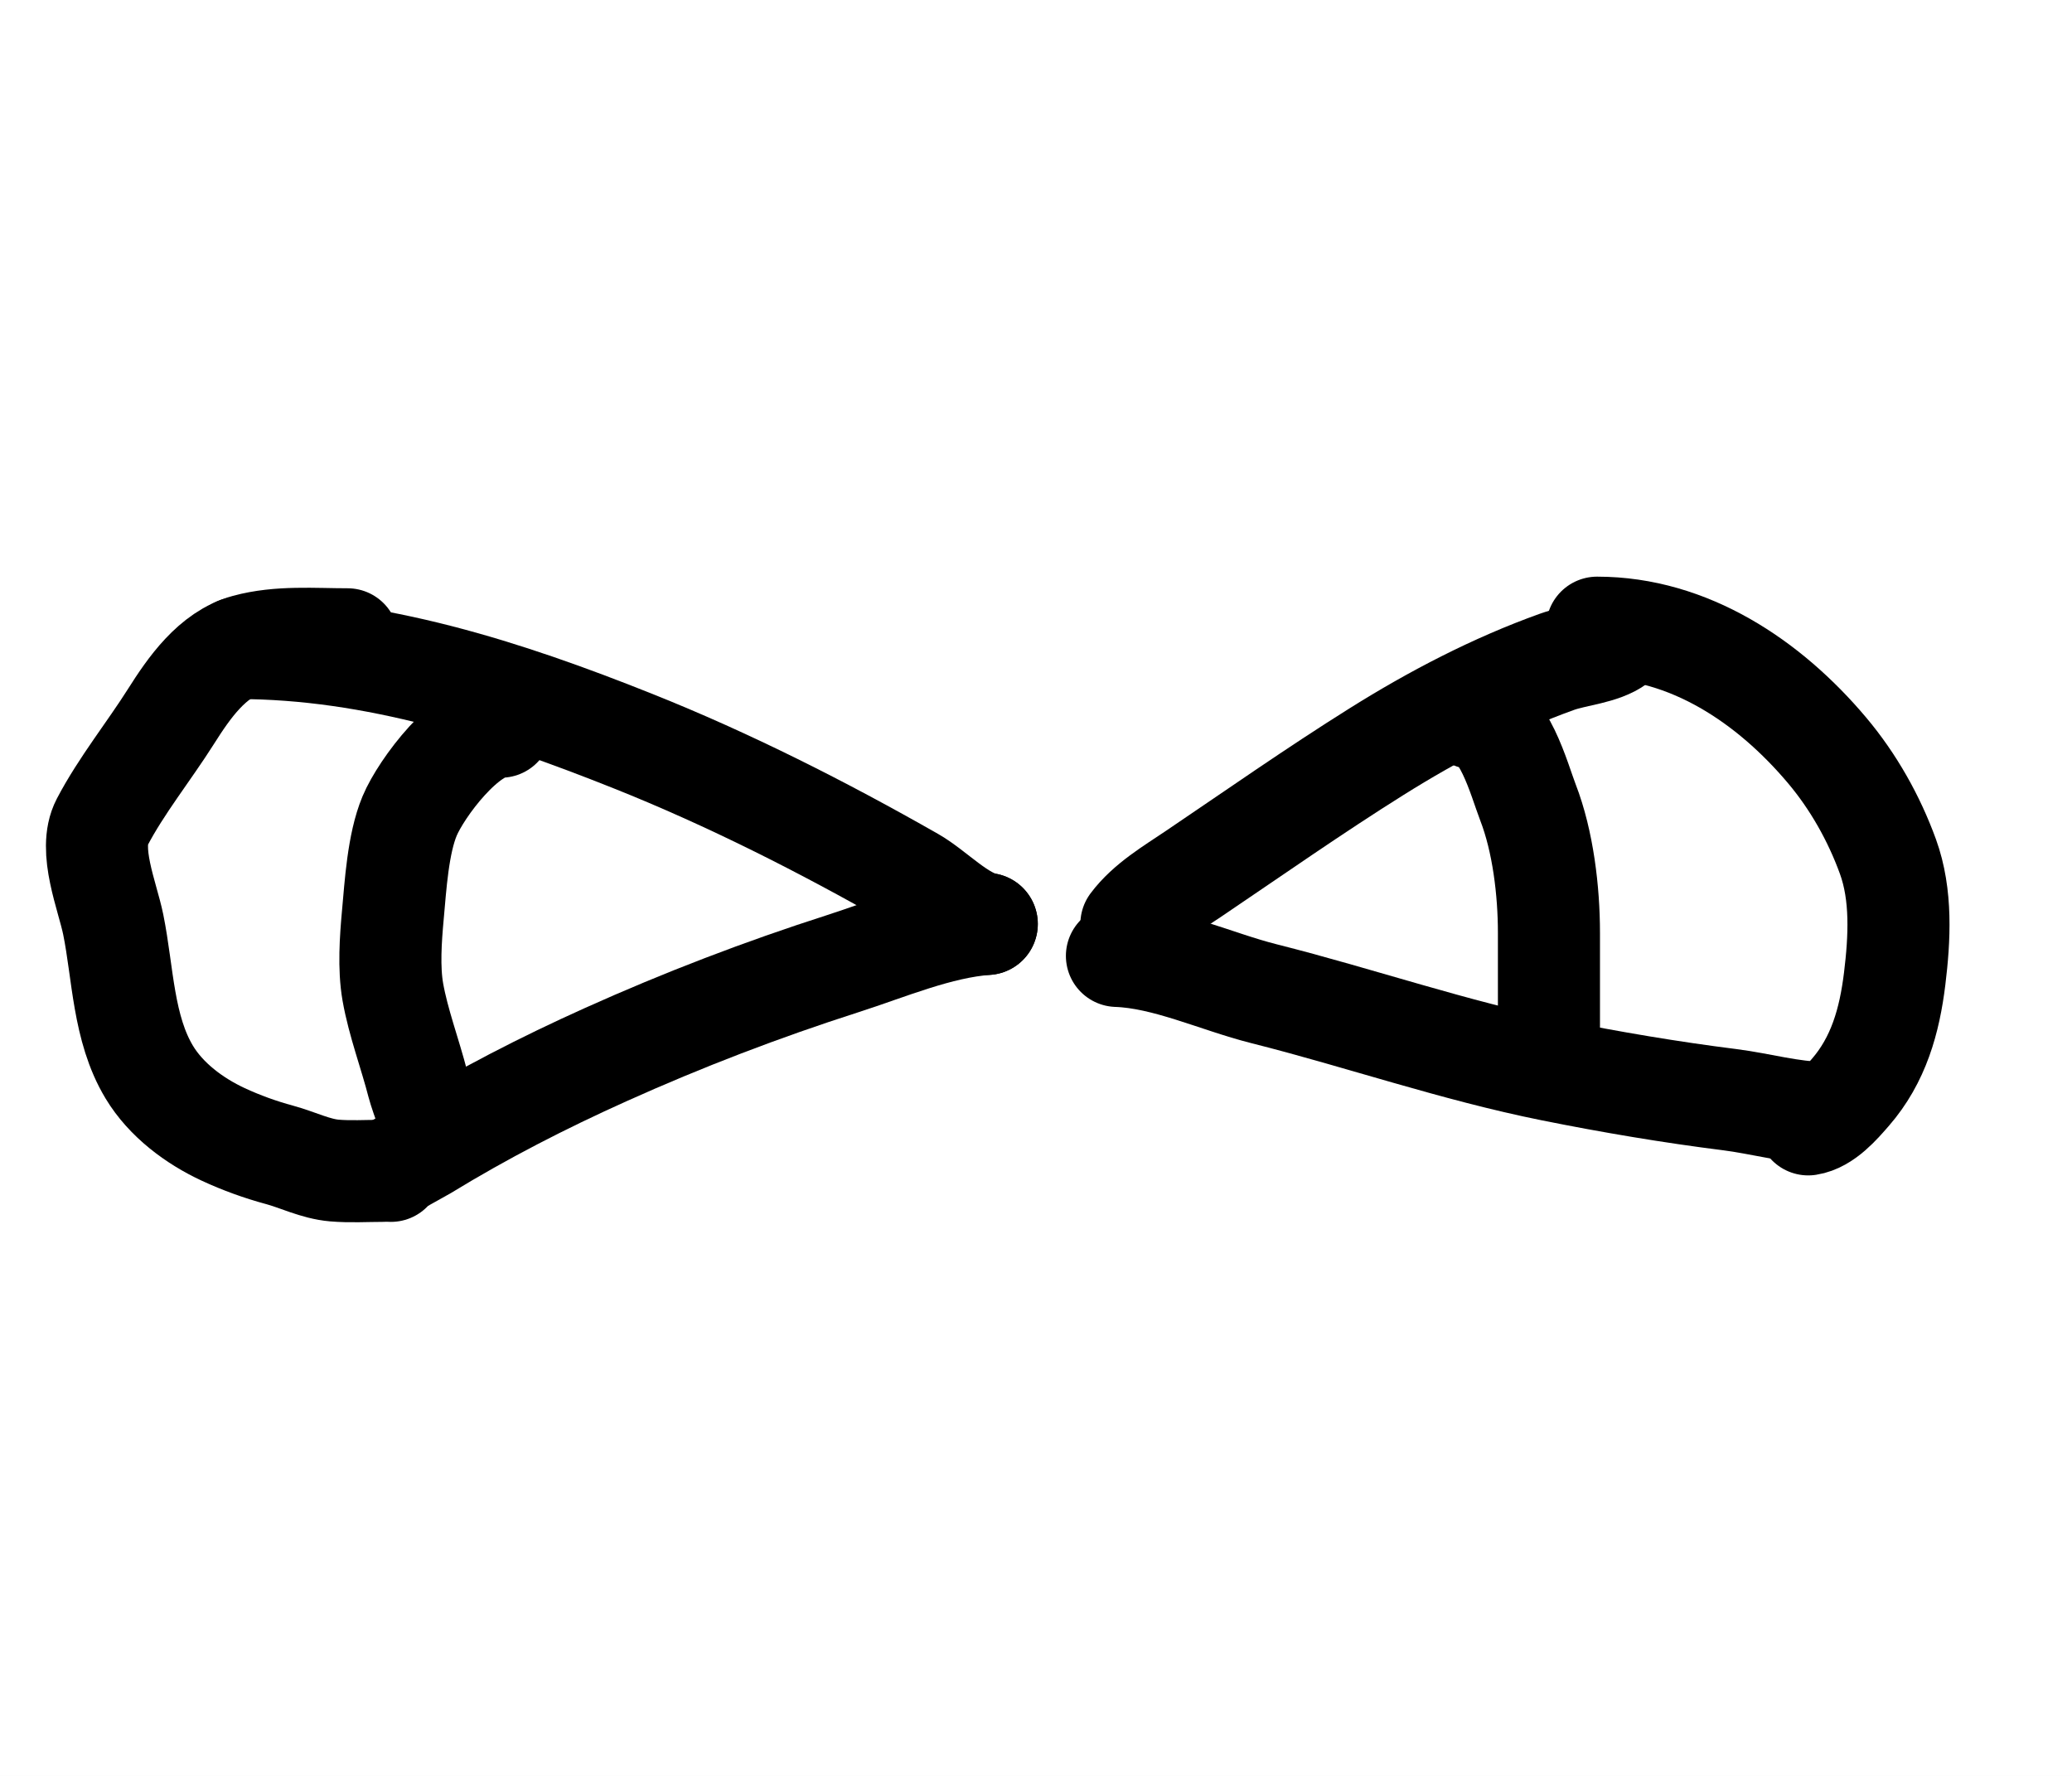
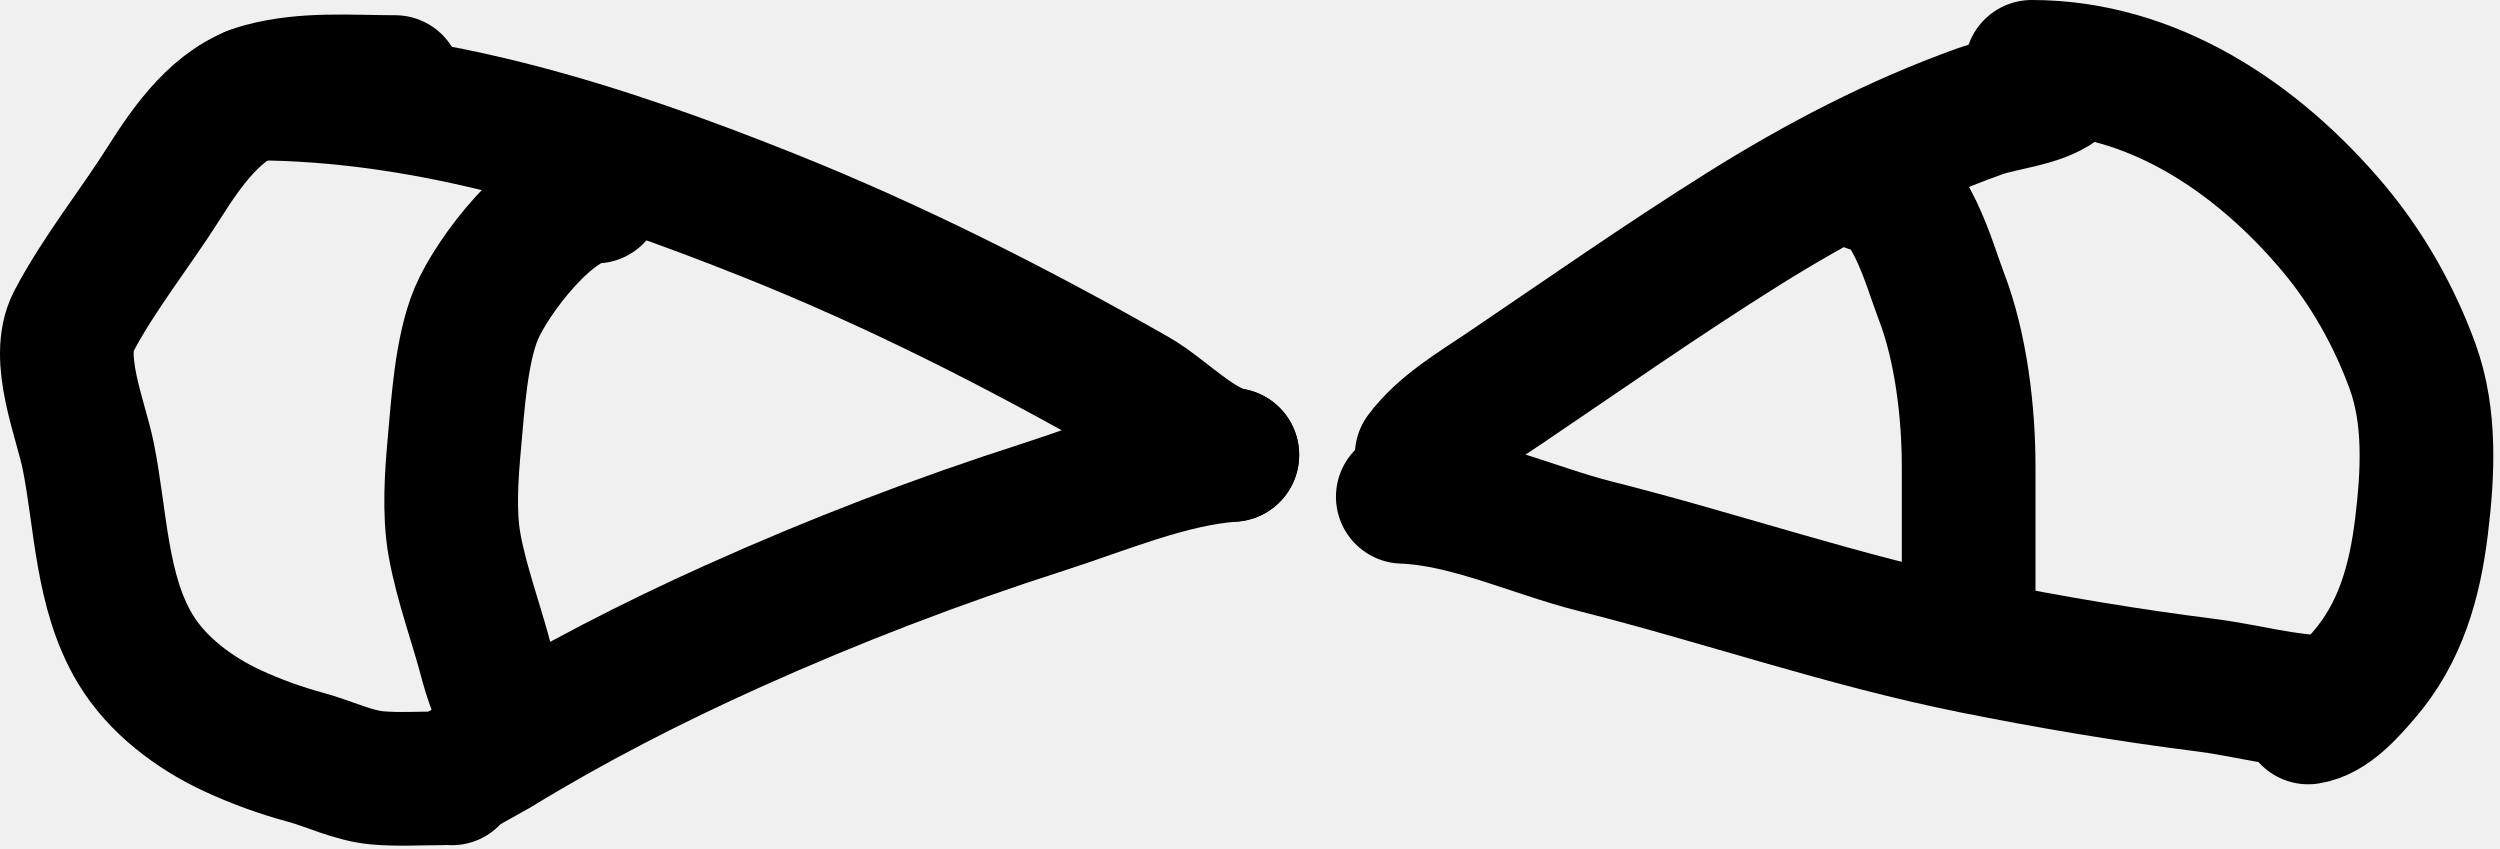
- <svg xmlns="http://www.w3.org/2000/svg" width="406" height="348" viewBox="0 0 406 348" fill="none">
-   <rect width="406" height="348" fill="white" />
-   <path d="M193.354 181.057C183.884 181.746 174.114 185.958 165.142 188.836C149.298 193.918 133.845 199.841 118.667 206.671C106.404 212.189 94.654 218.219 83.181 225.233C82.039 225.931 76.11 228.946 76.6 229.439" stroke="black" stroke-width="20" stroke-linecap="round" />
-   <path d="M193.354 181.057C188.339 180.218 183.157 174.553 178.87 172.108C161.233 162.051 142.804 152.716 123.957 145.198C99.177 135.314 73.451 126.984 46.562 126.984" stroke="black" stroke-width="20" stroke-linecap="round" />
-   <path d="M74.9 229.439C71.791 229.439 68.613 229.64 65.517 229.375C61.821 229.059 58.338 227.272 54.78 226.308C50.997 225.283 47.287 223.946 43.728 222.292C38.081 219.666 32.521 215.531 29.244 210.086C24.091 201.523 24.123 190.718 22.191 181.184C21.065 175.624 17.177 166.526 20.019 161.104C23.774 153.938 29.192 147.217 33.526 140.36C37.029 134.82 41.594 128.225 48.262 126.415C54.688 124.671 61.51 125.277 68.099 125.277" stroke="black" stroke-width="20" stroke-linecap="round" />
-   <path d="M221.692 181.057C224.785 176.916 229.671 174.065 233.877 171.223C245.769 163.189 257.583 154.904 269.741 147.285C280.903 140.291 292.72 134.116 305.132 129.672C308.68 128.402 313.964 128.063 316.908 125.846" stroke="black" stroke-width="20" stroke-linecap="round" />
-   <path d="M218.858 187.318C228.45 187.651 238.404 192.392 247.637 194.718C266.535 199.479 284.955 205.894 304.093 209.738C315.581 212.046 327.323 214.034 338.949 215.493C344.93 216.244 351.102 218.055 357.148 218.055" stroke="black" stroke-width="20" stroke-linecap="round" />
-   <path d="M354.315 220.331C357.616 219.821 360.521 216.419 362.564 214.07C368.104 207.7 370.247 200.02 371.255 191.777C372.214 183.935 372.672 175.378 369.932 167.84C367.207 160.342 363.157 153.156 358.03 147.064C346.672 133.569 330.947 123 312.941 123" stroke="black" stroke-width="20" stroke-linecap="round" />
-   <path d="M98.148 142.402C91.591 142.402 82.574 154.365 80.259 159.909C77.983 165.359 77.506 173.514 76.973 179.342C76.545 184.019 76.152 189.7 76.973 194.374C78.025 200.363 80.371 206.545 81.902 212.523C82.331 214.199 85.737 224.253 86.648 222.423" stroke="black" stroke-width="20" stroke-linecap="round" />
-   <path d="M288.723 140.752C294.554 140.752 297.703 152.865 299.402 157.251C302.35 164.864 303.509 174.608 303.509 182.779C303.509 189.944 303.509 197.109 303.509 204.274" stroke="black" stroke-width="20" stroke-linecap="round" />
+ <svg xmlns="http://www.w3.org/2000/svg" width="374" height="127" viewBox="0 0 374 127" fill="none">
+   <path d="M184.354 68.057C174.884 68.746 165.114 72.958 156.142 75.836C140.298 80.918 124.845 86.841 109.667 93.671C97.404 99.189 85.654 105.219 74.181 112.233C73.039 112.931 67.11 115.946 67.6 116.439" stroke="black" stroke-width="20" stroke-linecap="round" />
+   <path d="M184.354 68.057C179.339 67.218 174.157 61.553 169.87 59.108C152.233 49.051 133.804 39.716 114.957 32.198C90.177 22.314 64.451 13.984 37.562 13.984" stroke="black" stroke-width="20" stroke-linecap="round" />
+   <path d="M65.9 116.439C62.791 116.439 59.613 116.64 56.517 116.375C52.821 116.059 49.338 114.272 45.78 113.308C41.997 112.283 38.287 110.946 34.728 109.292C29.081 106.666 23.521 102.531 20.244 97.086C15.091 88.523 15.123 77.718 13.191 68.184C12.065 62.624 8.177 53.526 11.019 48.104C14.774 40.938 20.192 34.217 24.526 27.36C28.029 21.82 32.594 15.225 39.262 13.415C45.688 11.671 52.51 12.277 59.099 12.277" stroke="black" stroke-width="20" stroke-linecap="round" />
+   <path d="M212.692 68.057C215.785 63.916 220.671 61.065 224.877 58.223C236.769 50.189 248.583 41.904 260.741 34.285C271.903 27.291 283.72 21.116 296.132 16.672C299.68 15.402 304.964 15.063 307.908 12.846" stroke="black" stroke-width="20" stroke-linecap="round" />
+   <path d="M209.858 74.319C219.45 74.651 229.404 79.392 238.637 81.718C257.535 86.479 275.955 92.894 295.093 96.738C306.581 99.046 318.323 101.034 329.949 102.493C335.93 103.244 342.102 105.055 348.148 105.055" stroke="black" stroke-width="20" stroke-linecap="round" />
+   <path d="M345.315 107.331C348.616 106.821 351.521 103.419 353.564 101.07C359.104 94.7 361.247 87.02 362.255 78.777C363.214 70.935 363.672 62.378 360.932 54.84C358.207 47.342 354.157 40.156 349.03 34.064C337.672 20.569 321.947 10 303.941 10" stroke="black" stroke-width="20" stroke-linecap="round" />
+   <path d="M89.148 29.402C82.591 29.402 73.574 41.365 71.259 46.909C68.983 52.358 68.506 60.514 67.973 66.342C67.545 71.019 67.152 76.7 67.973 81.374C69.025 87.363 71.371 93.545 72.902 99.523C73.331 101.199 76.737 111.253 77.648 109.423" stroke="black" stroke-width="20" stroke-linecap="round" />
+   <path d="M279.723 27.752C285.554 27.752 288.703 39.865 290.402 44.251C293.35 51.864 294.509 61.608 294.509 69.779C294.509 76.944 294.509 84.109 294.509 91.274" stroke="black" stroke-width="20" stroke-linecap="round" />
</svg>
